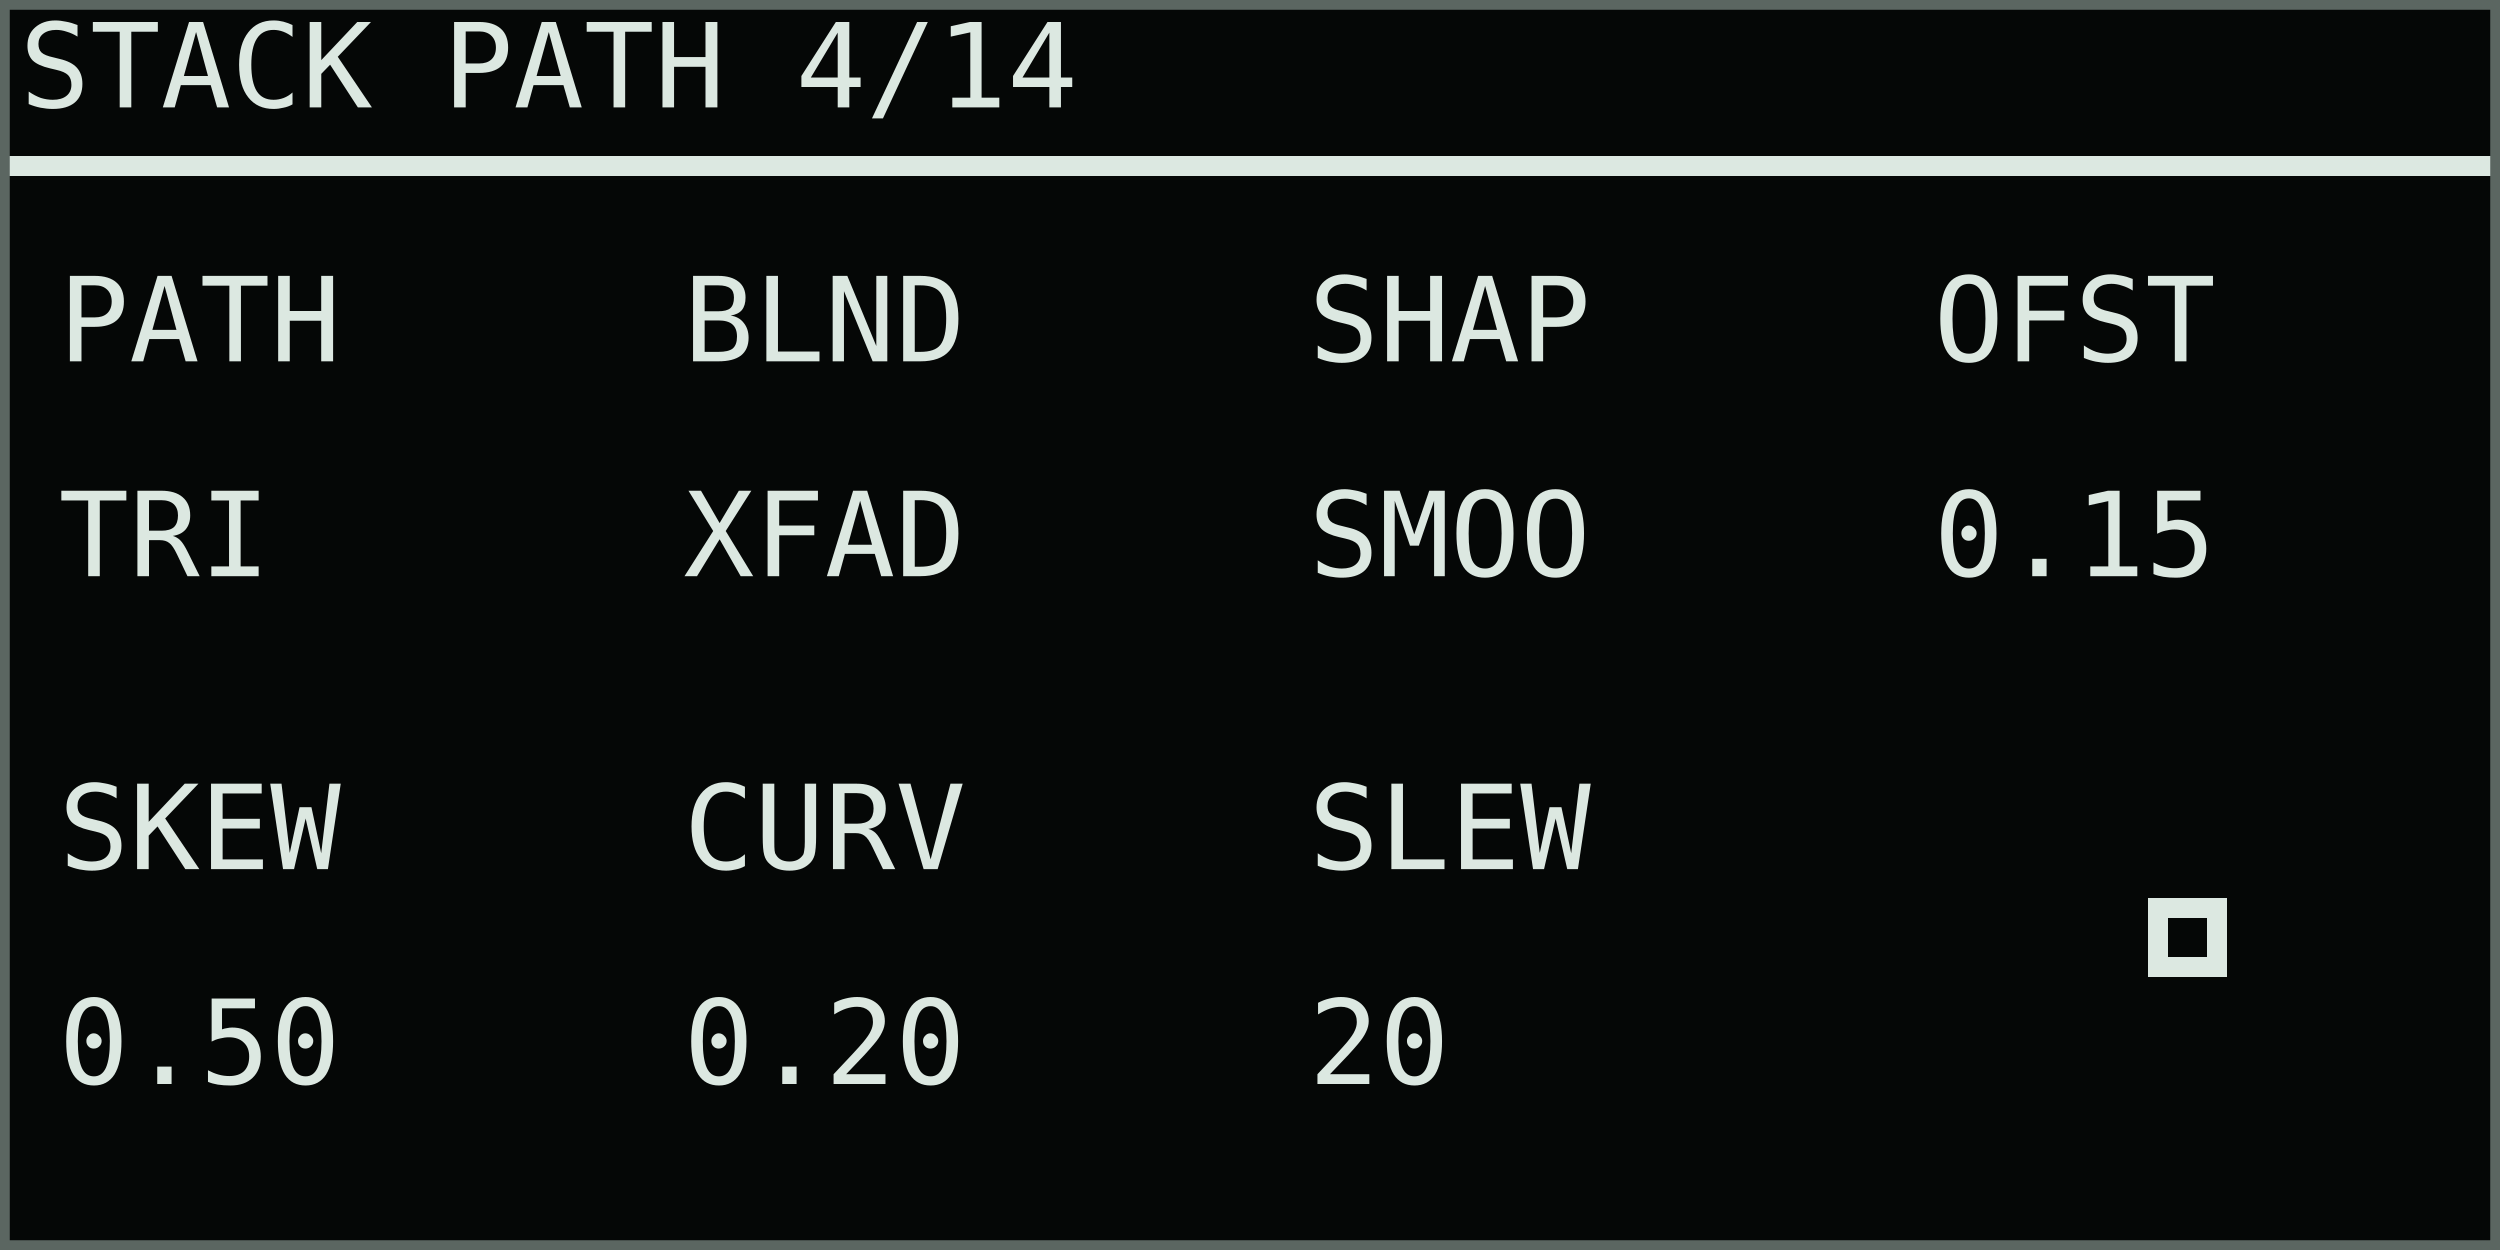
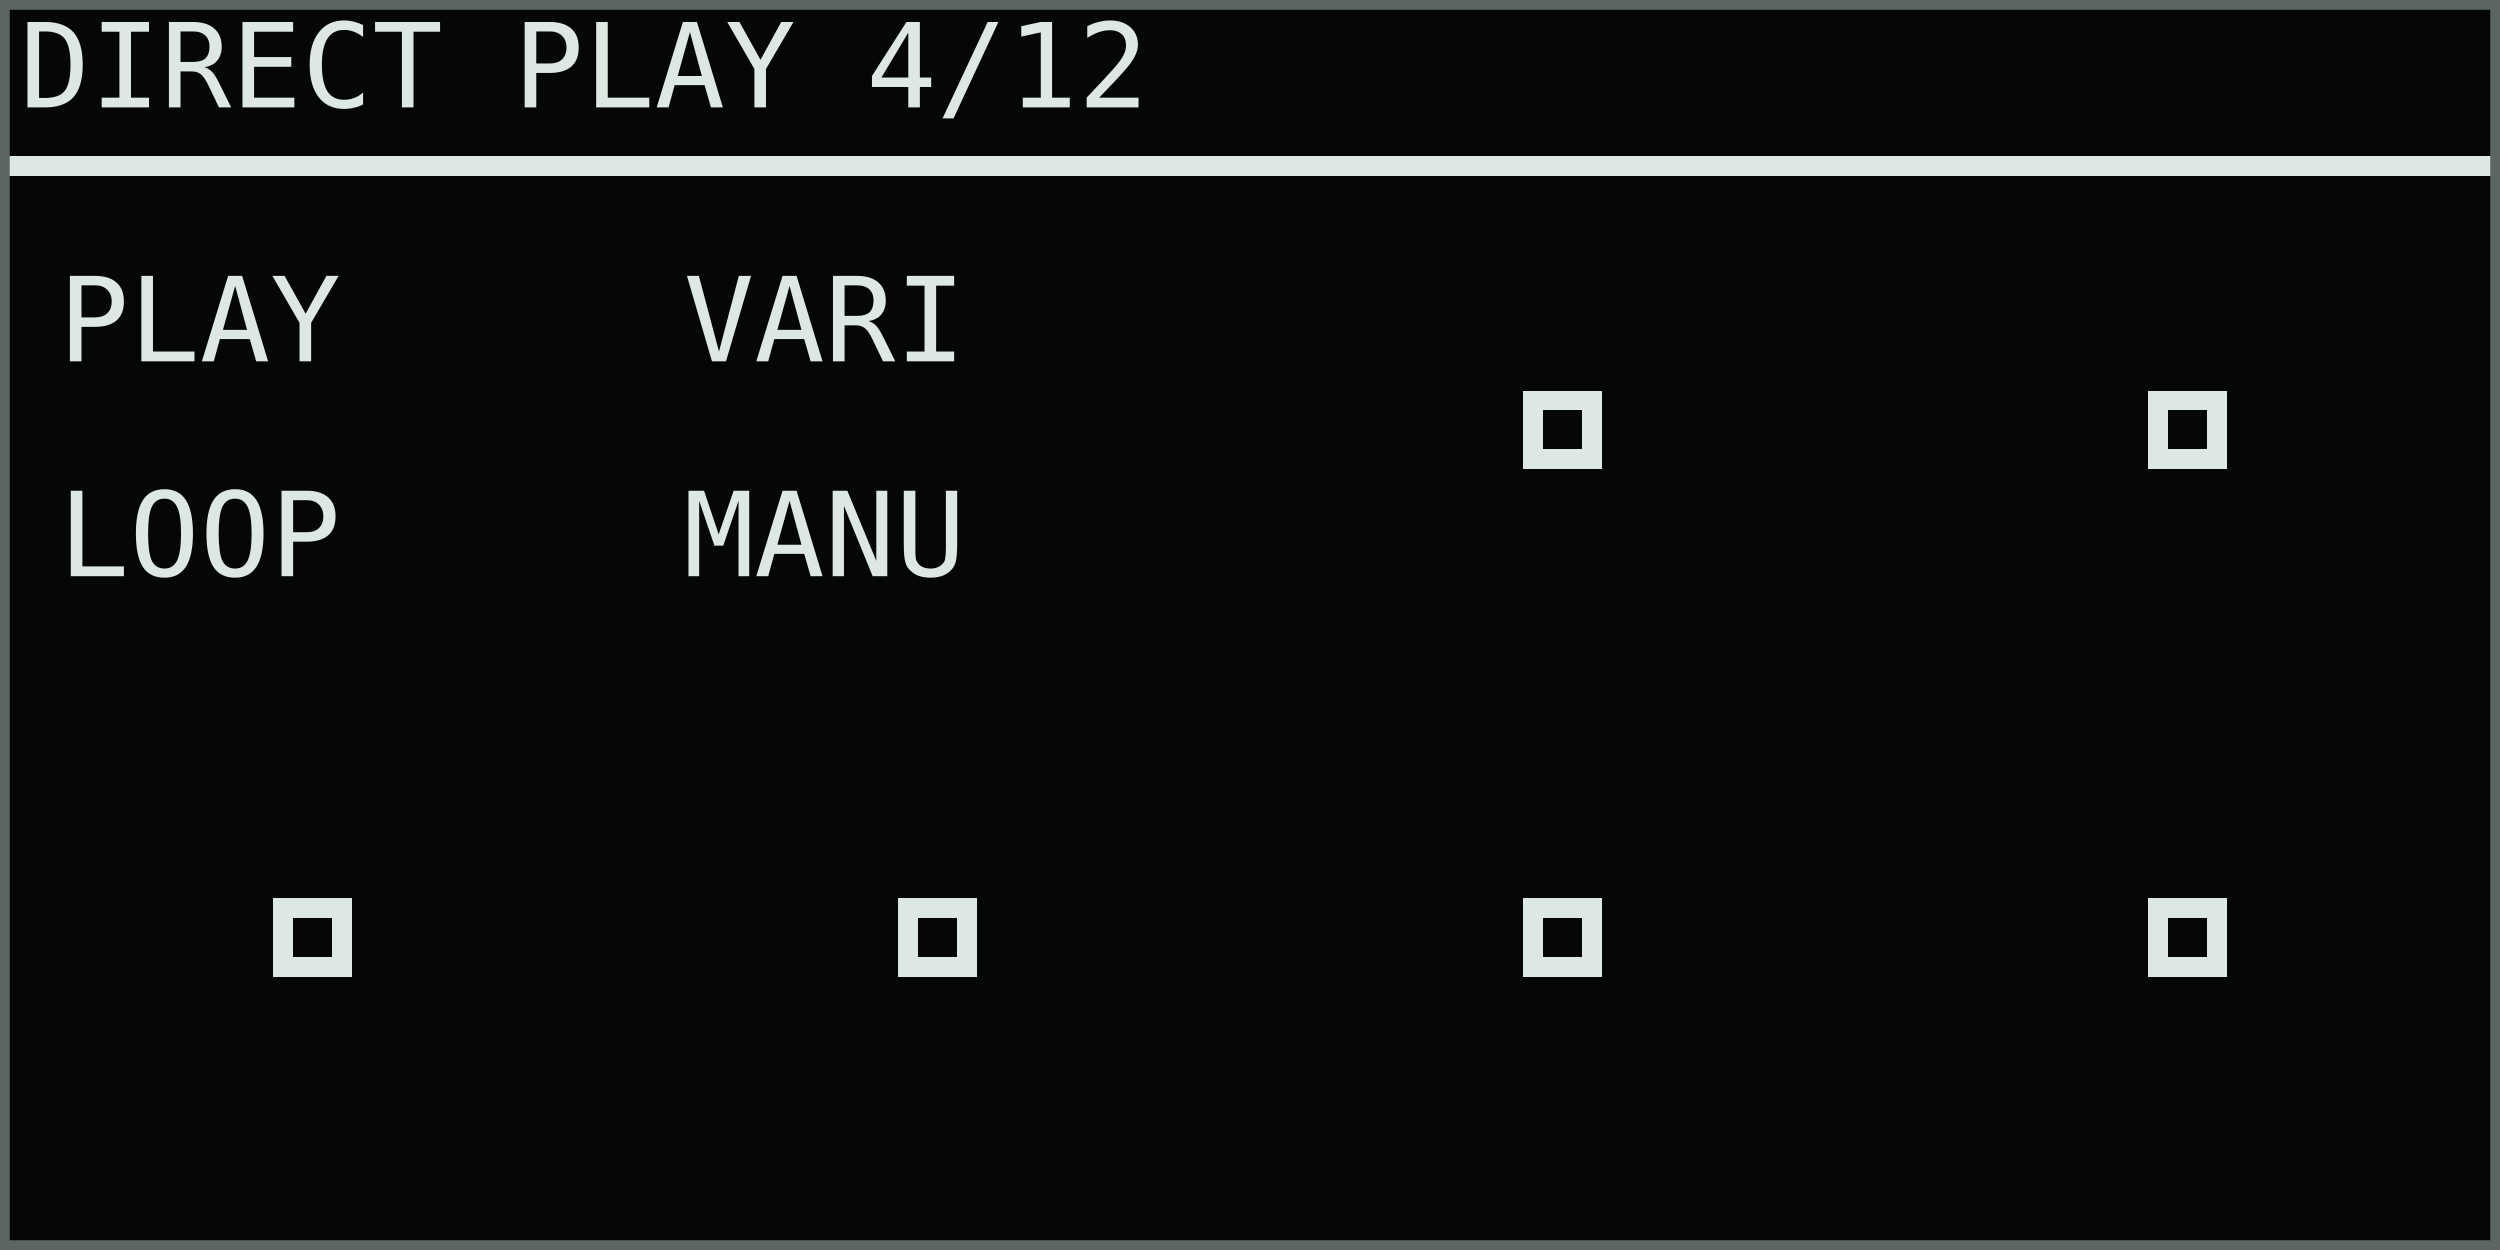
<svg xmlns="http://www.w3.org/2000/svg" width="768" height="384" viewBox="0 0 128 64" role="img" aria-labelledby="title desc">
  <rect width="128" height="64" fill="#050706" />
  <g shape-rendering="crispEdges" font-family="DejaVu Sans Mono, IBM Plex Mono, monospace" font-size="6" font-style="normal" font-weight="400" text-rendering="geometricPrecision">
-     <text x="1" y="5.5" fill="#dce8e1">STACK PATH 4/14</text>
+     <text x="1" y="5.5" fill="#dce8e1">DIRECT PLAY 4/12</text>
    <rect x="0" y="8" width="128" height="1" fill="#dce8e1" />
-     <text x="3" y="18.5" fill="#dce8e1">PATH</text>
-     <text x="3" y="29.5" fill="#dce8e1">TRI</text>
-     <text x="35" y="18.5" fill="#dce8e1">BLND</text>
-     <text x="35" y="29.5" fill="#dce8e1">XFAD</text>
-     <text x="67" y="18.5" fill="#dce8e1">SHAP</text>
-     <text x="67" y="29.5" fill="#dce8e1">SMOO</text>
-     <text x="99" y="18.5" fill="#dce8e1">OFST</text>
-     <text x="99" y="29.5" fill="#dce8e1">0.15</text>
-     <text x="3" y="44.5" fill="#dce8e1">SKEW</text>
-     <text x="3" y="55.5" fill="#dce8e1">0.50</text>
-     <text x="35" y="44.5" fill="#dce8e1">CURV</text>
-     <text x="35" y="55.5" fill="#dce8e1">0.20</text>
-     <text x="67" y="44.5" fill="#dce8e1">SLEW</text>
-     <text x="67" y="55.5" fill="#dce8e1">20</text>
+     <text x="3" y="18.5" fill="#dce8e1">PLAY</text>
+     <text x="3" y="29.5" fill="#dce8e1">LOOP</text>
+     <text x="35" y="18.5" fill="#dce8e1">VARI</text>
+     <text x="35" y="29.5" fill="#dce8e1">MANU</text>
+     <rect x="78" y="20" width="4" height="4" fill="#dce8e1" />
+     <rect x="79" y="21" width="2" height="2" fill="#050706" />
+     <rect x="110" y="20" width="4" height="4" fill="#dce8e1" />
+     <rect x="111" y="21" width="2" height="2" fill="#050706" />
+     <rect x="14" y="46" width="4" height="4" fill="#dce8e1" />
+     <rect x="15" y="47" width="2" height="2" fill="#050706" />
+     <rect x="46" y="46" width="4" height="4" fill="#dce8e1" />
+     <rect x="47" y="47" width="2" height="2" fill="#050706" />
+     <rect x="78" y="46" width="4" height="4" fill="#dce8e1" />
+     <rect x="79" y="47" width="2" height="2" fill="#050706" />
    <rect x="110" y="46" width="4" height="4" fill="#dce8e1" />
    <rect x="111" y="47" width="2" height="2" fill="#050706" />
  </g>
  <rect x="0.25" y="0.25" width="127.5" height="63.5" fill="none" stroke="#5b6661" stroke-width="0.5" />
</svg>
